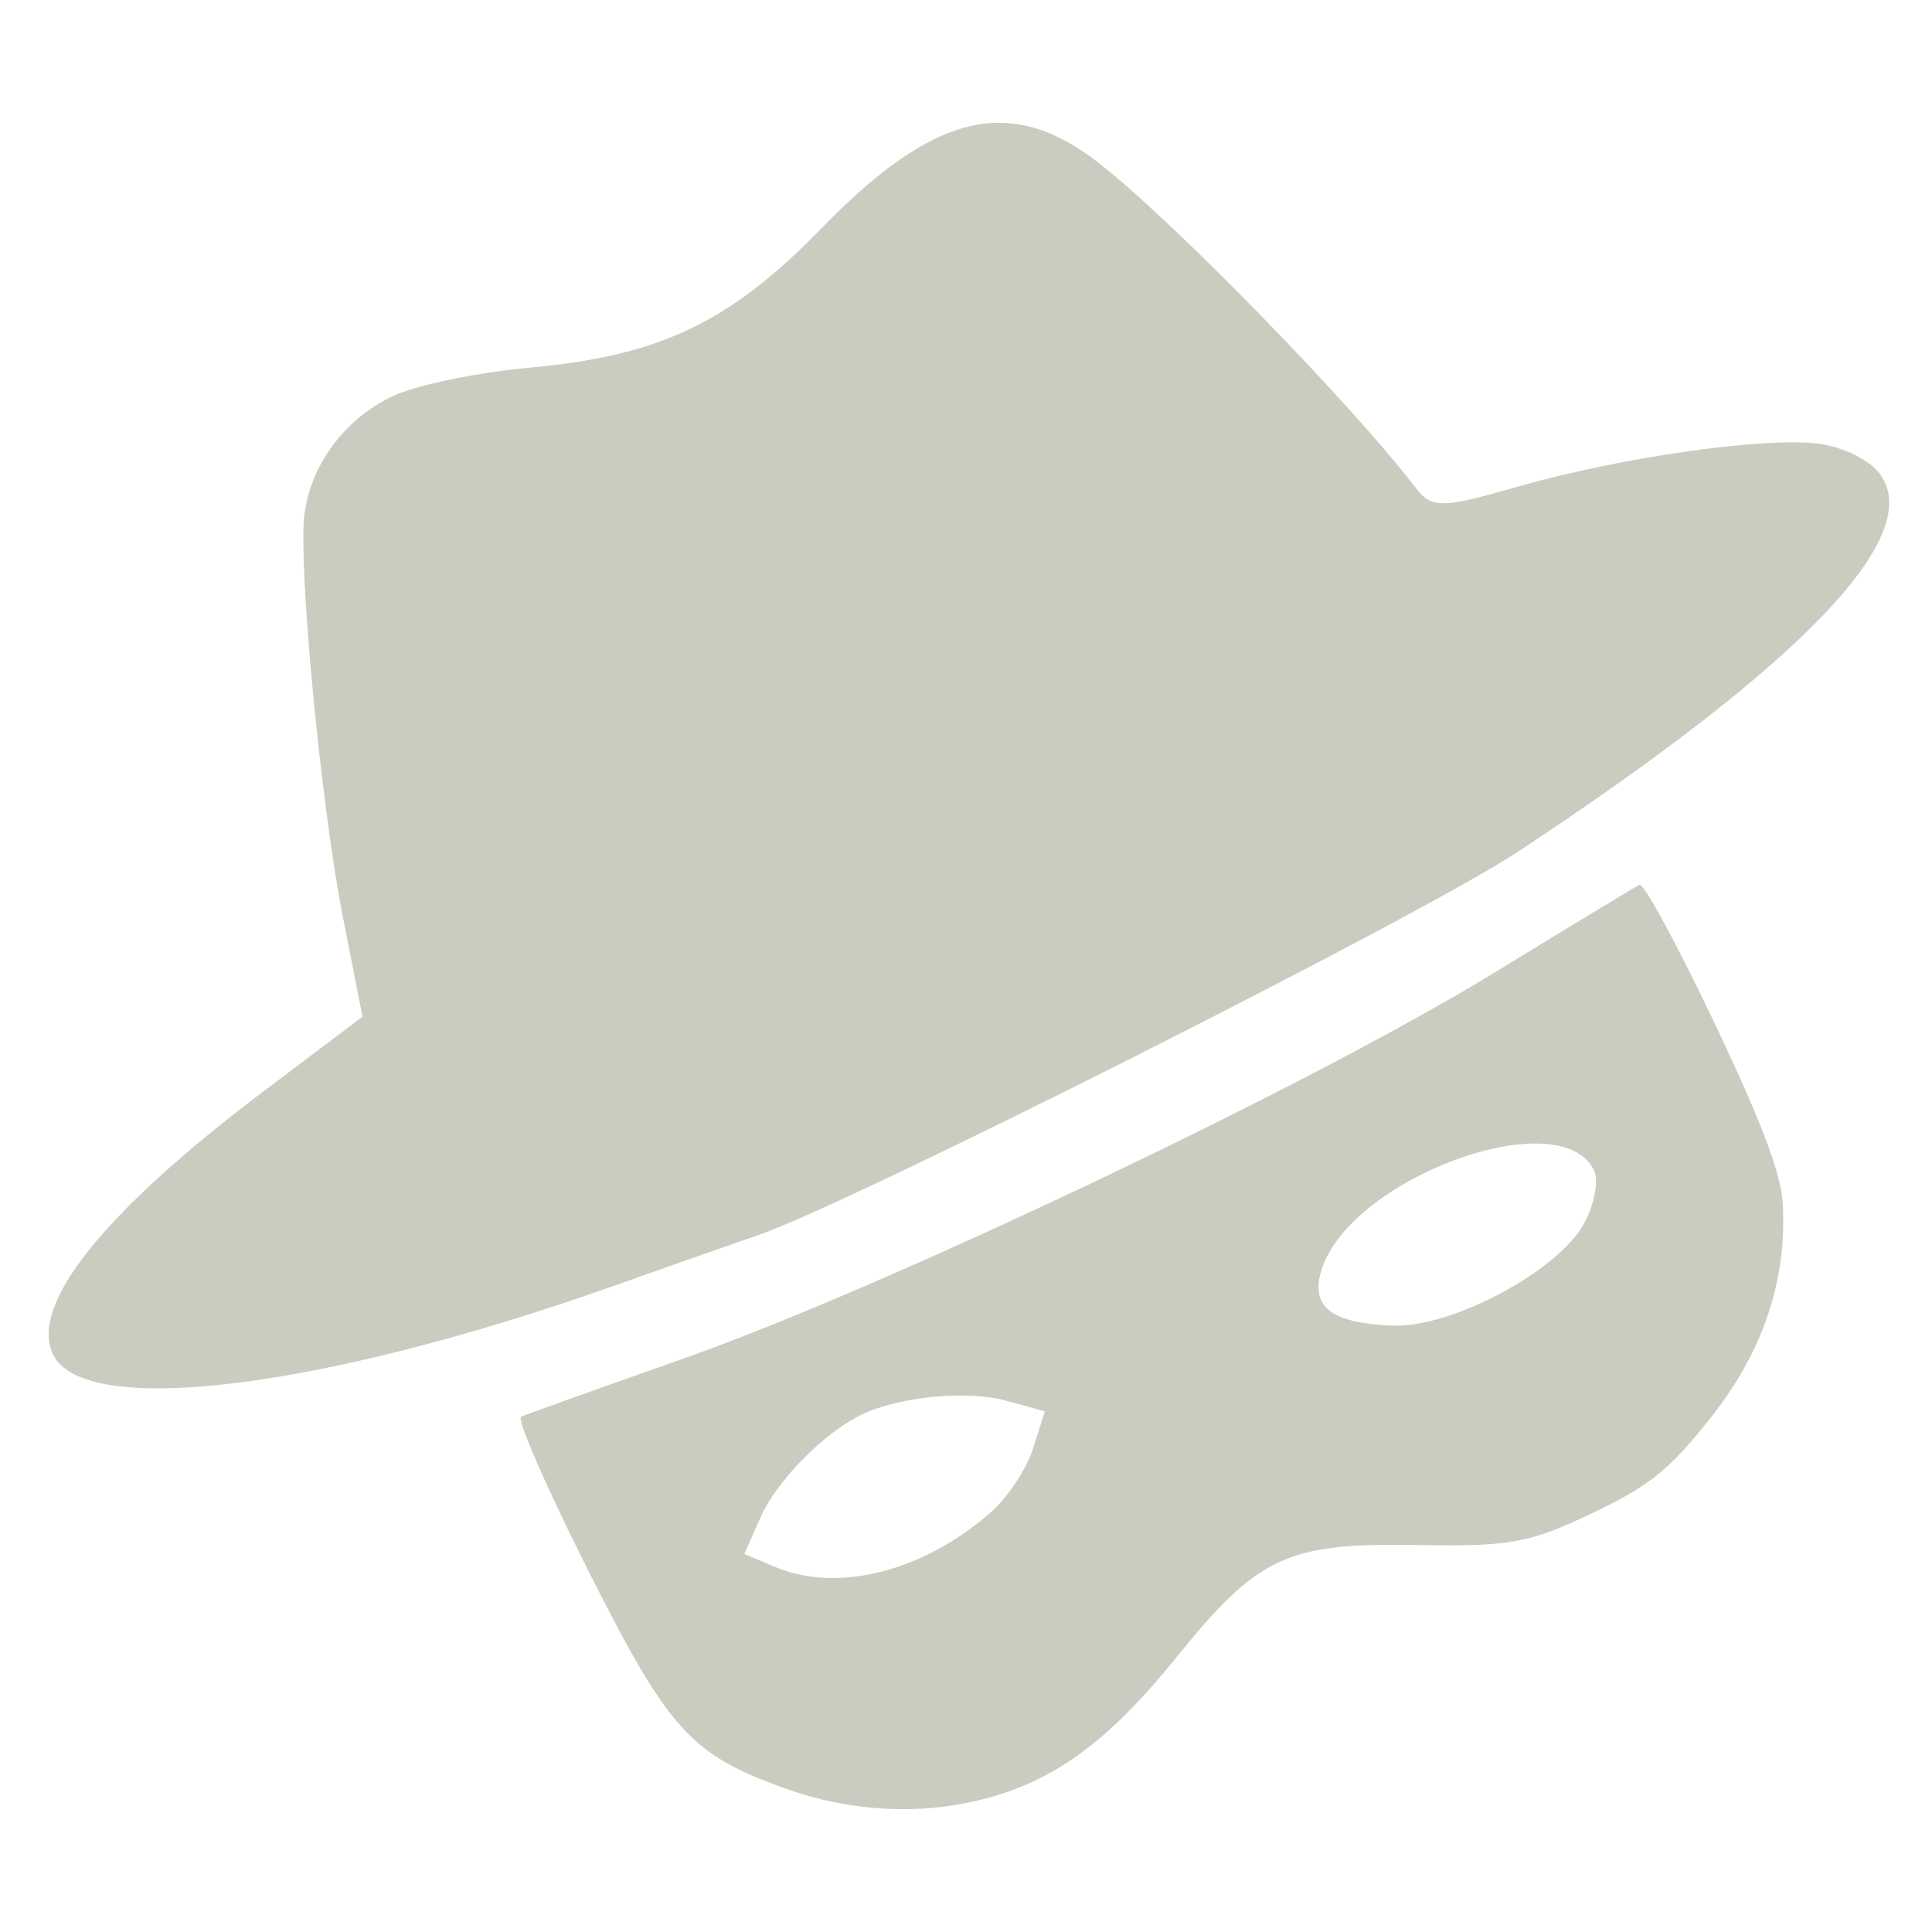
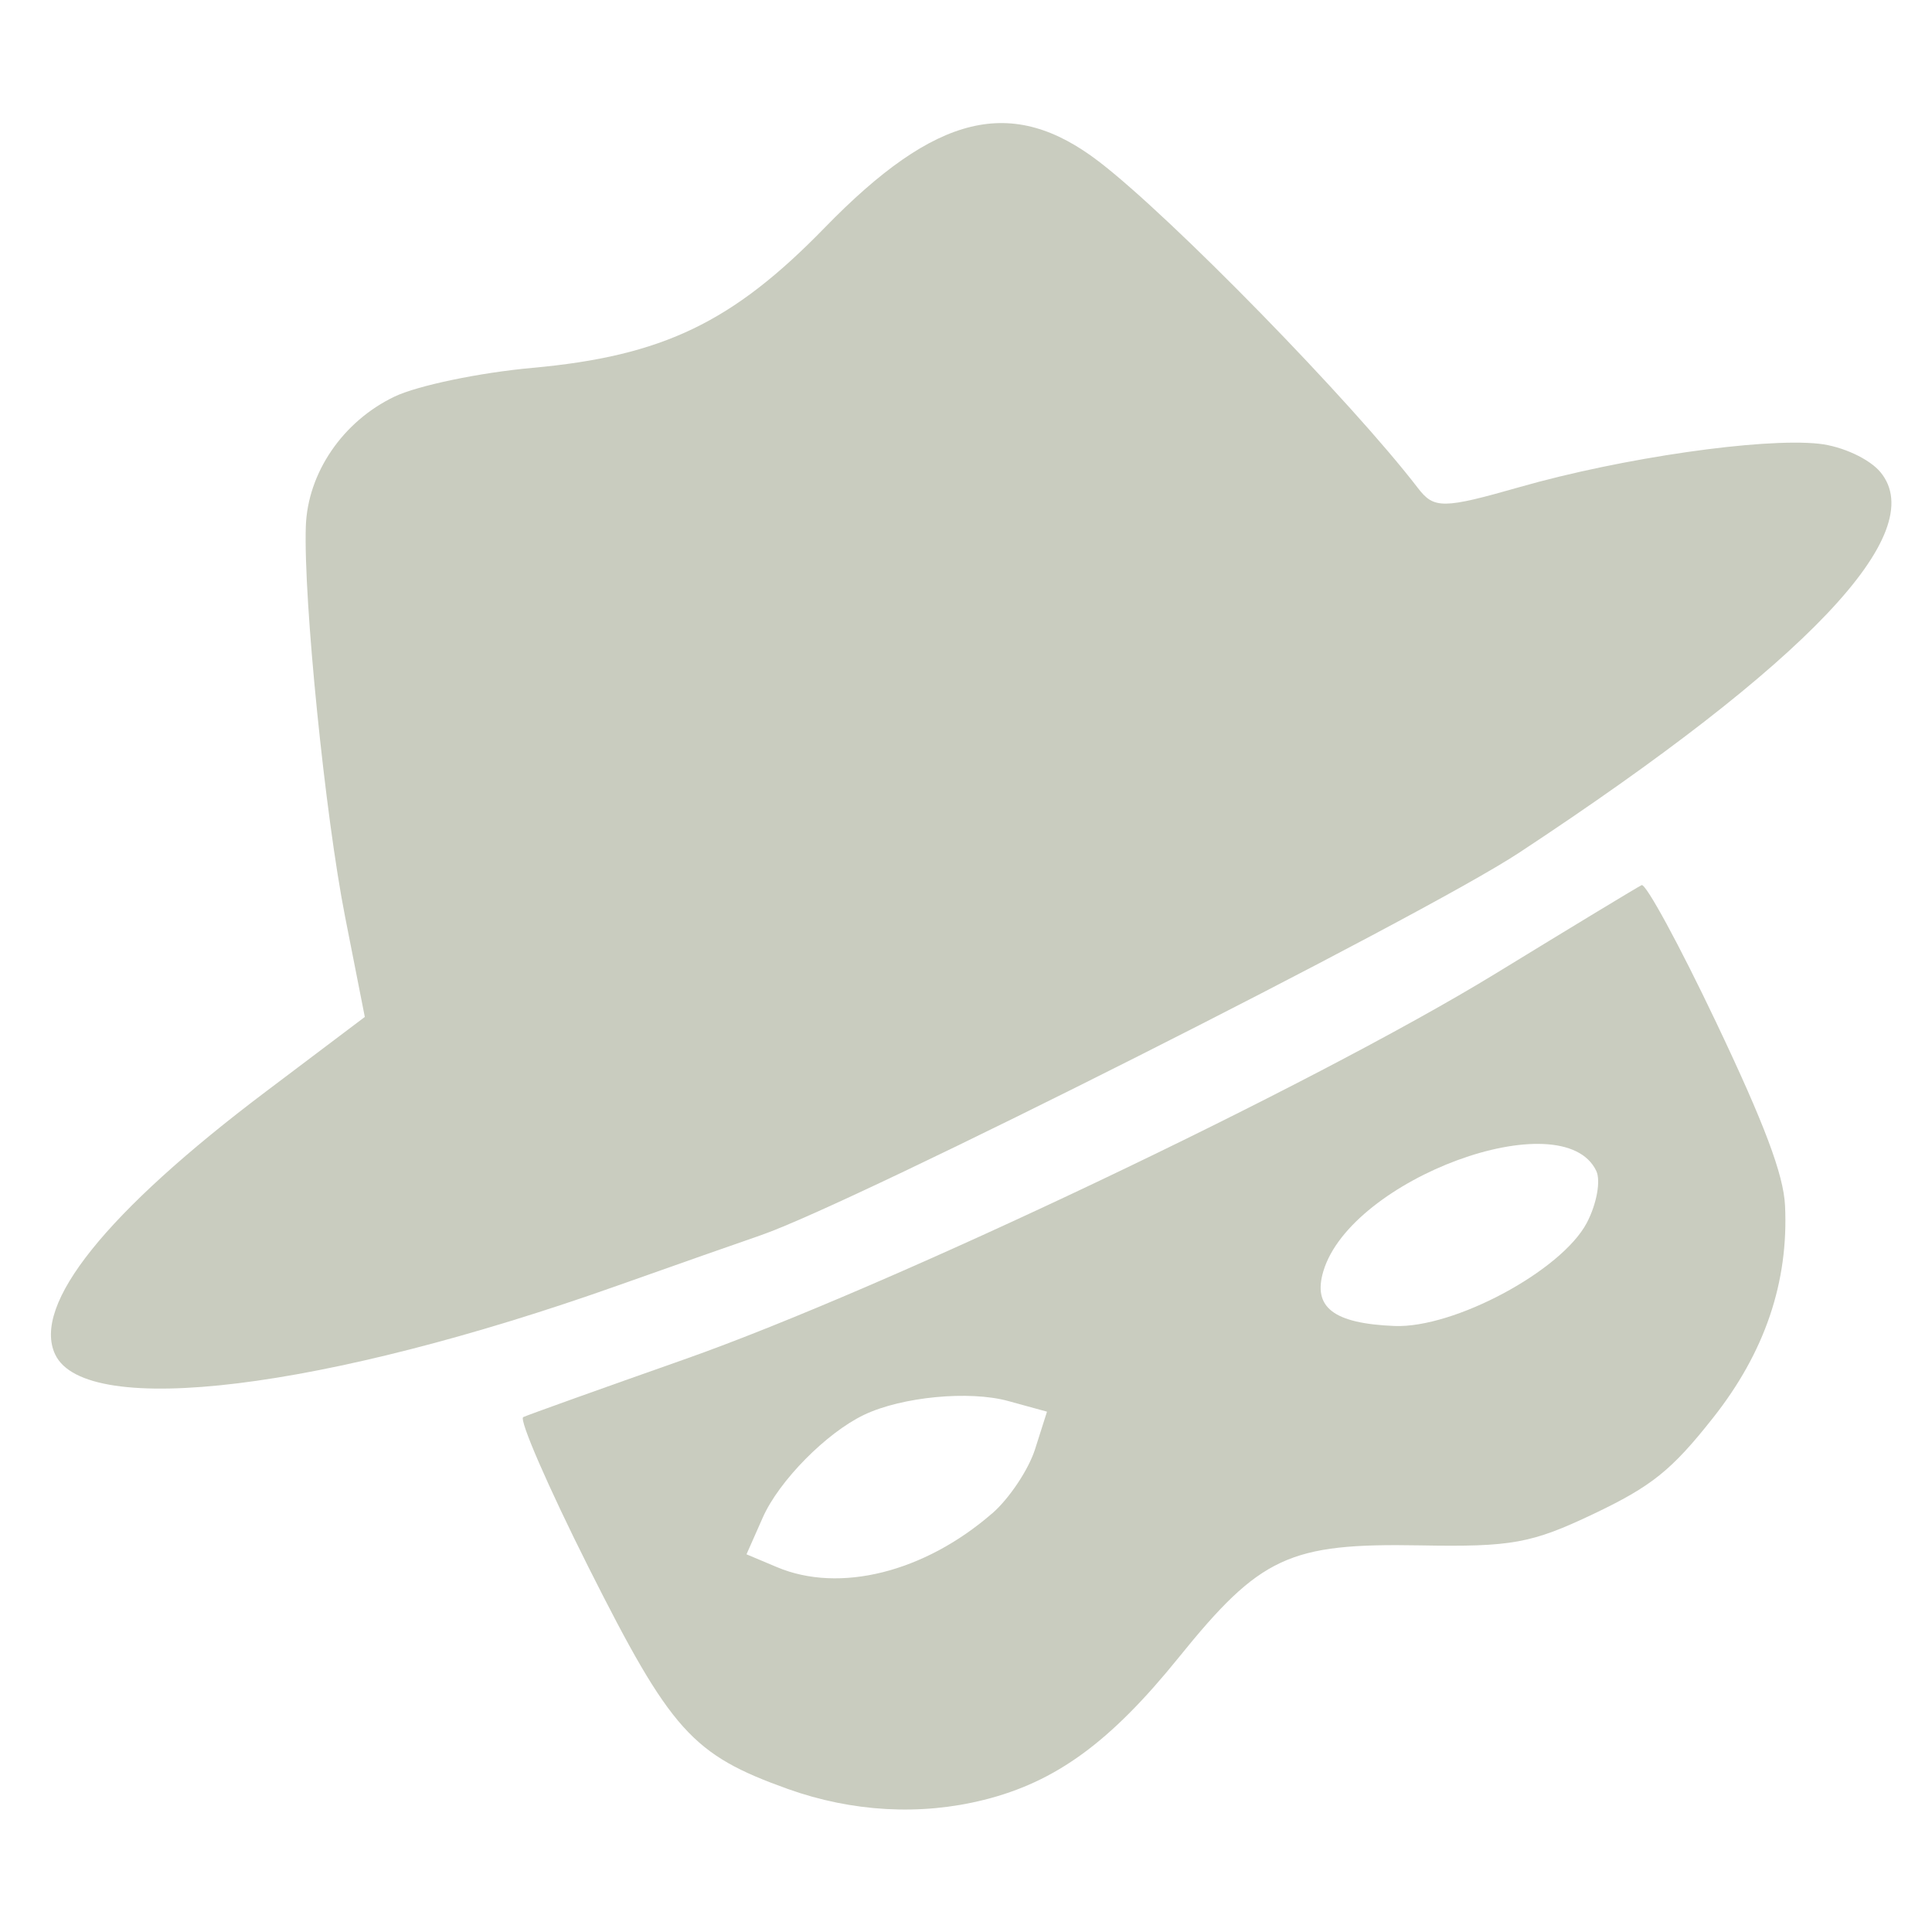
- <svg xmlns="http://www.w3.org/2000/svg" width="25mm" height="25mm" viewBox="0 0 25 25" version="1.1" id="svg1120">
-   <defs id="defs1117" />
-   <g id="layer1">
-     <g id="g51654-4-5" style="fill:#c9ccbf;fill-opacity:1" transform="matrix(1.083269,-0.51531,0.51531,1.083269,-851.6542,405.5965)">
-       <path style="opacity:1;fill:#c9ccbf;fill-opacity:1;stroke:none;stroke-width:0.326;stroke-opacity:1" d="m 788.019,15.194 c -0.23,-0.026 -0.958,-0.104 -1.616,-0.172 -3.352,-0.346 -5.807,-1.165 -5.807,-1.935 0,-0.593 1.156,-1.153 3.278,-1.587 l 1.302,-0.267 0.272,-1.067 c 0.276,-1.083 1.063,-3.281 1.426,-3.984 0.266,-0.514 0.848,-0.853 1.467,-0.854 0.275,-2.463e-4 0.939,0.161 1.475,0.359 1.323,0.488 2.159,0.485 3.494,-0.01 1.617,-0.6 2.443,-0.426 2.982,0.629 0.449,0.88 1.347,3.505 1.594,4.656 0.059,0.277 0.15,0.319 0.997,0.461 1.129,0.189 2.588,0.641 3.114,0.964 0.216,0.133 0.422,0.381 0.468,0.563 0.207,0.825 -1.593,1.517 -5.284,2.032 -1.252,0.174 -8.106,0.333 -9.16,0.212 z" id="path51648-6-9" />
-       <path style="opacity:1;fill:#c9ccbf;fill-opacity:1;stroke:none;stroke-width:0.326;stroke-opacity:1" d="m 787.581,21.728 c -0.69,-0.138 -1.339,-0.492 -1.859,-1.014 -0.774,-0.778 -0.871,-1.104 -0.915,-3.083 -0.021,-0.971 0.006,-1.766 0.06,-1.766 0.054,1.3e-4 0.88,0.083 1.835,0.184 2.318,0.245 7.385,0.245 9.698,2.91e-4 0.955,-0.101 1.777,-0.184 1.826,-0.184 0.049,-1.3e-4 0.09,0.756 0.09,1.68 0,1.215 -0.049,1.798 -0.178,2.106 -0.319,0.762 -0.876,1.336 -1.687,1.735 -0.645,0.318 -0.912,0.381 -1.609,0.381 -0.739,0 -0.95,-0.057 -1.833,-0.497 -1.265,-0.63 -1.607,-0.633 -2.872,-0.026 -1.057,0.507 -1.77,0.642 -2.556,0.484 z m 8.546,-2.827 c 0.183,-0.137 0.333,-0.345 0.333,-0.462 0,-0.837 -2.424,-1.061 -3.123,-0.288 -0.273,0.302 -0.144,0.556 0.438,0.863 0.57,0.3 1.883,0.237 2.352,-0.113 z m -7.141,0.076 c 0.235,-0.065 0.559,-0.258 0.718,-0.428 l 0.29,-0.31 -0.329,-0.284 c -0.329,-0.284 -1.015,-0.533 -1.467,-0.533 -0.45,0 -1.137,0.249 -1.465,0.532 l -0.328,0.282 0.238,0.267 c 0.487,0.546 1.411,0.732 2.343,0.473 z" id="path51650-5-0" />
-     </g>
+ <svg xmlns="http://www.w3.org/2000/svg" width="25mm" height="25mm" version="1.1" viewBox="0 0 25 25">
+   <g transform="matrix(1.0833 -.51531 .51531 1.0833 -851.65 405.6)" fill="#c9ccbf">
+     <path d="m788.02 15.194c-0.23-0.026-0.958-0.104-1.616-0.172-3.352-0.346-5.807-1.165-5.807-1.935 0-0.593 1.155-1.153 3.278-1.587l1.302-0.267 0.272-1.067c0.276-1.083 1.063-3.281 1.426-3.984 0.266-0.514 0.848-0.853 1.467-0.854 0.275-2.463e-4 0.939 0.161 1.475 0.359 1.323 0.488 2.159 0.485 3.494-0.01 1.617-0.6 2.443-0.426 2.982 0.629 0.449 0.88 1.347 3.505 1.593 4.656 0.059 0.278 0.15 0.319 0.997 0.461 1.129 0.189 2.588 0.641 3.114 0.964 0.216 0.133 0.422 0.381 0.468 0.563 0.207 0.825-1.593 1.517-5.284 2.032-1.252 0.174-8.106 0.333-9.159 0.212z" />
+     <path d="m787.58 21.728c-0.69-0.138-1.339-0.492-1.859-1.014-0.774-0.778-0.871-1.104-0.915-3.083-0.021-0.971 6e-3 -1.766 0.06-1.766 0.054 1.3e-4 0.88 0.083 1.835 0.184 2.318 0.245 7.385 0.245 9.698 2.91e-4 0.955-0.101 1.776-0.184 1.826-0.184 0.049-1.3e-4 0.09 0.756 0.09 1.68 0 1.215-0.049 1.798-0.178 2.106-0.319 0.762-0.876 1.336-1.687 1.735-0.645 0.318-0.912 0.381-1.609 0.381-0.739 0-0.95-0.057-1.833-0.497-1.265-0.63-1.607-0.633-2.872-0.026-1.057 0.507-1.77 0.642-2.556 0.484zm8.546-2.827c0.183-0.137 0.333-0.345 0.333-0.462 0-0.837-2.424-1.061-3.123-0.288-0.273 0.302-0.144 0.556 0.438 0.863 0.57 0.3 1.883 0.237 2.352-0.113zm-7.141 0.076c0.235-0.065 0.559-0.258 0.718-0.428l0.29-0.31-0.329-0.284c-0.329-0.284-1.015-0.533-1.466-0.533-0.45 0-1.137 0.249-1.465 0.532l-0.328 0.282 0.238 0.267c0.487 0.546 1.411 0.732 2.343 0.473z" />
  </g>
</svg>
